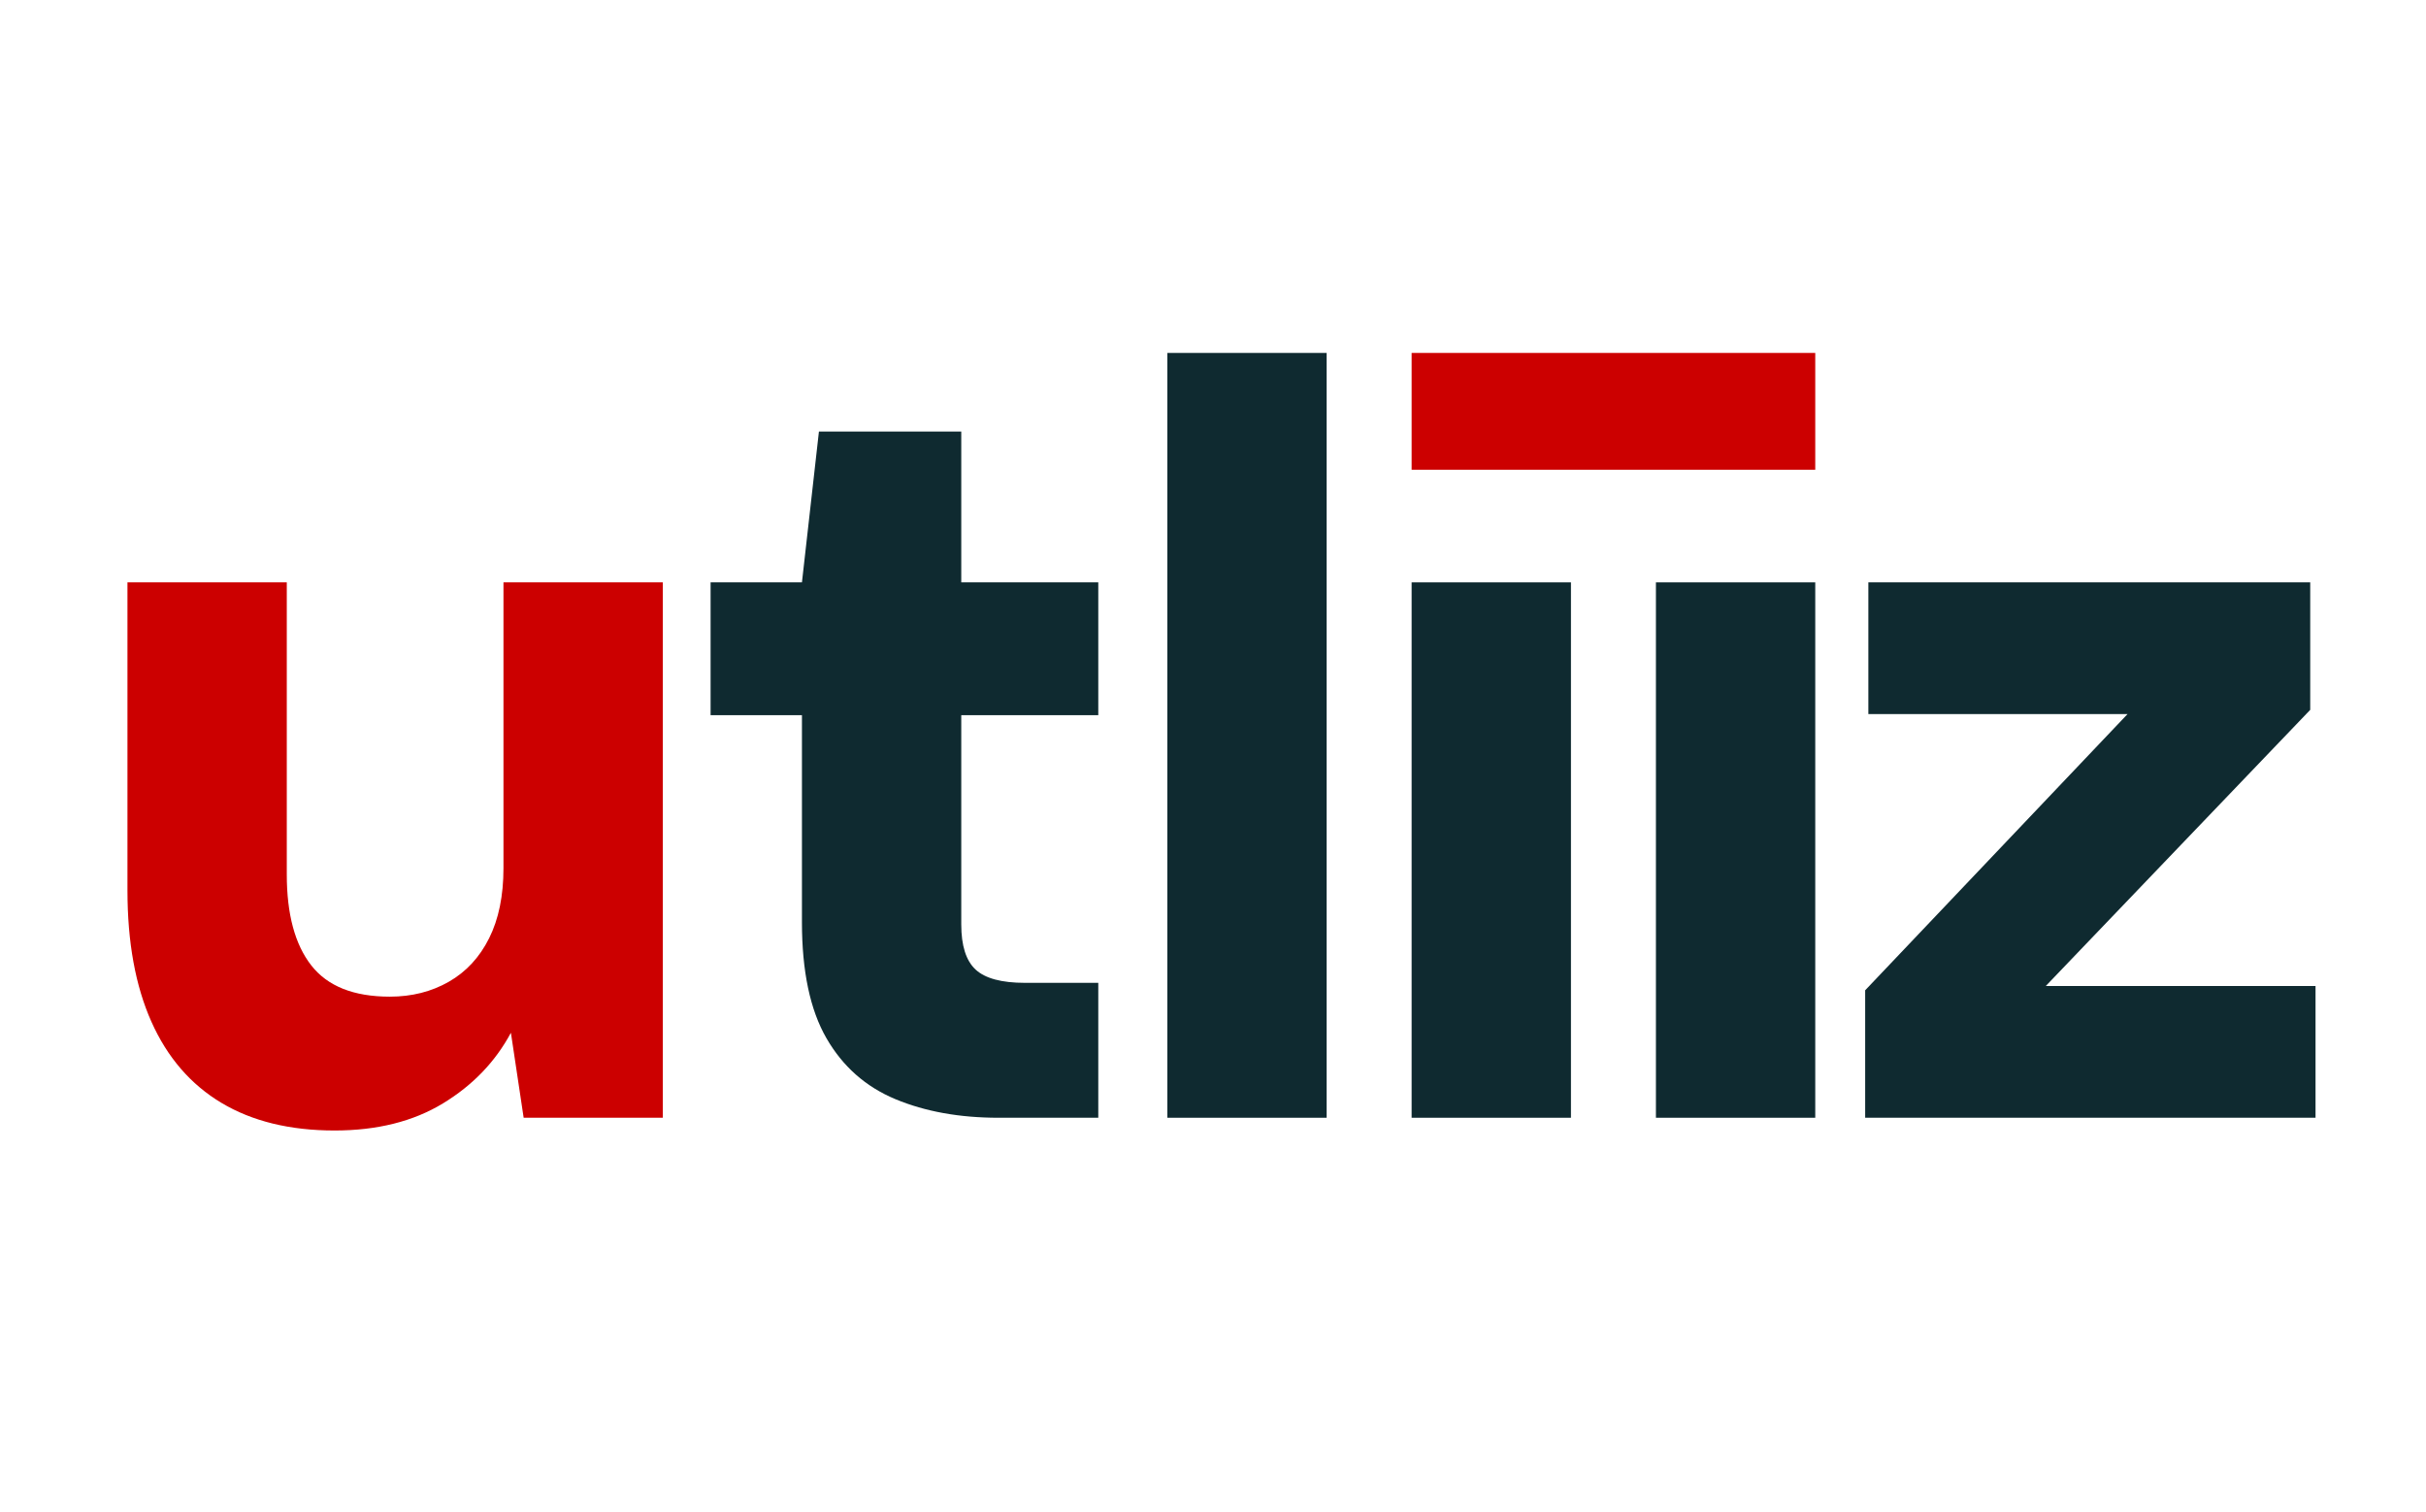
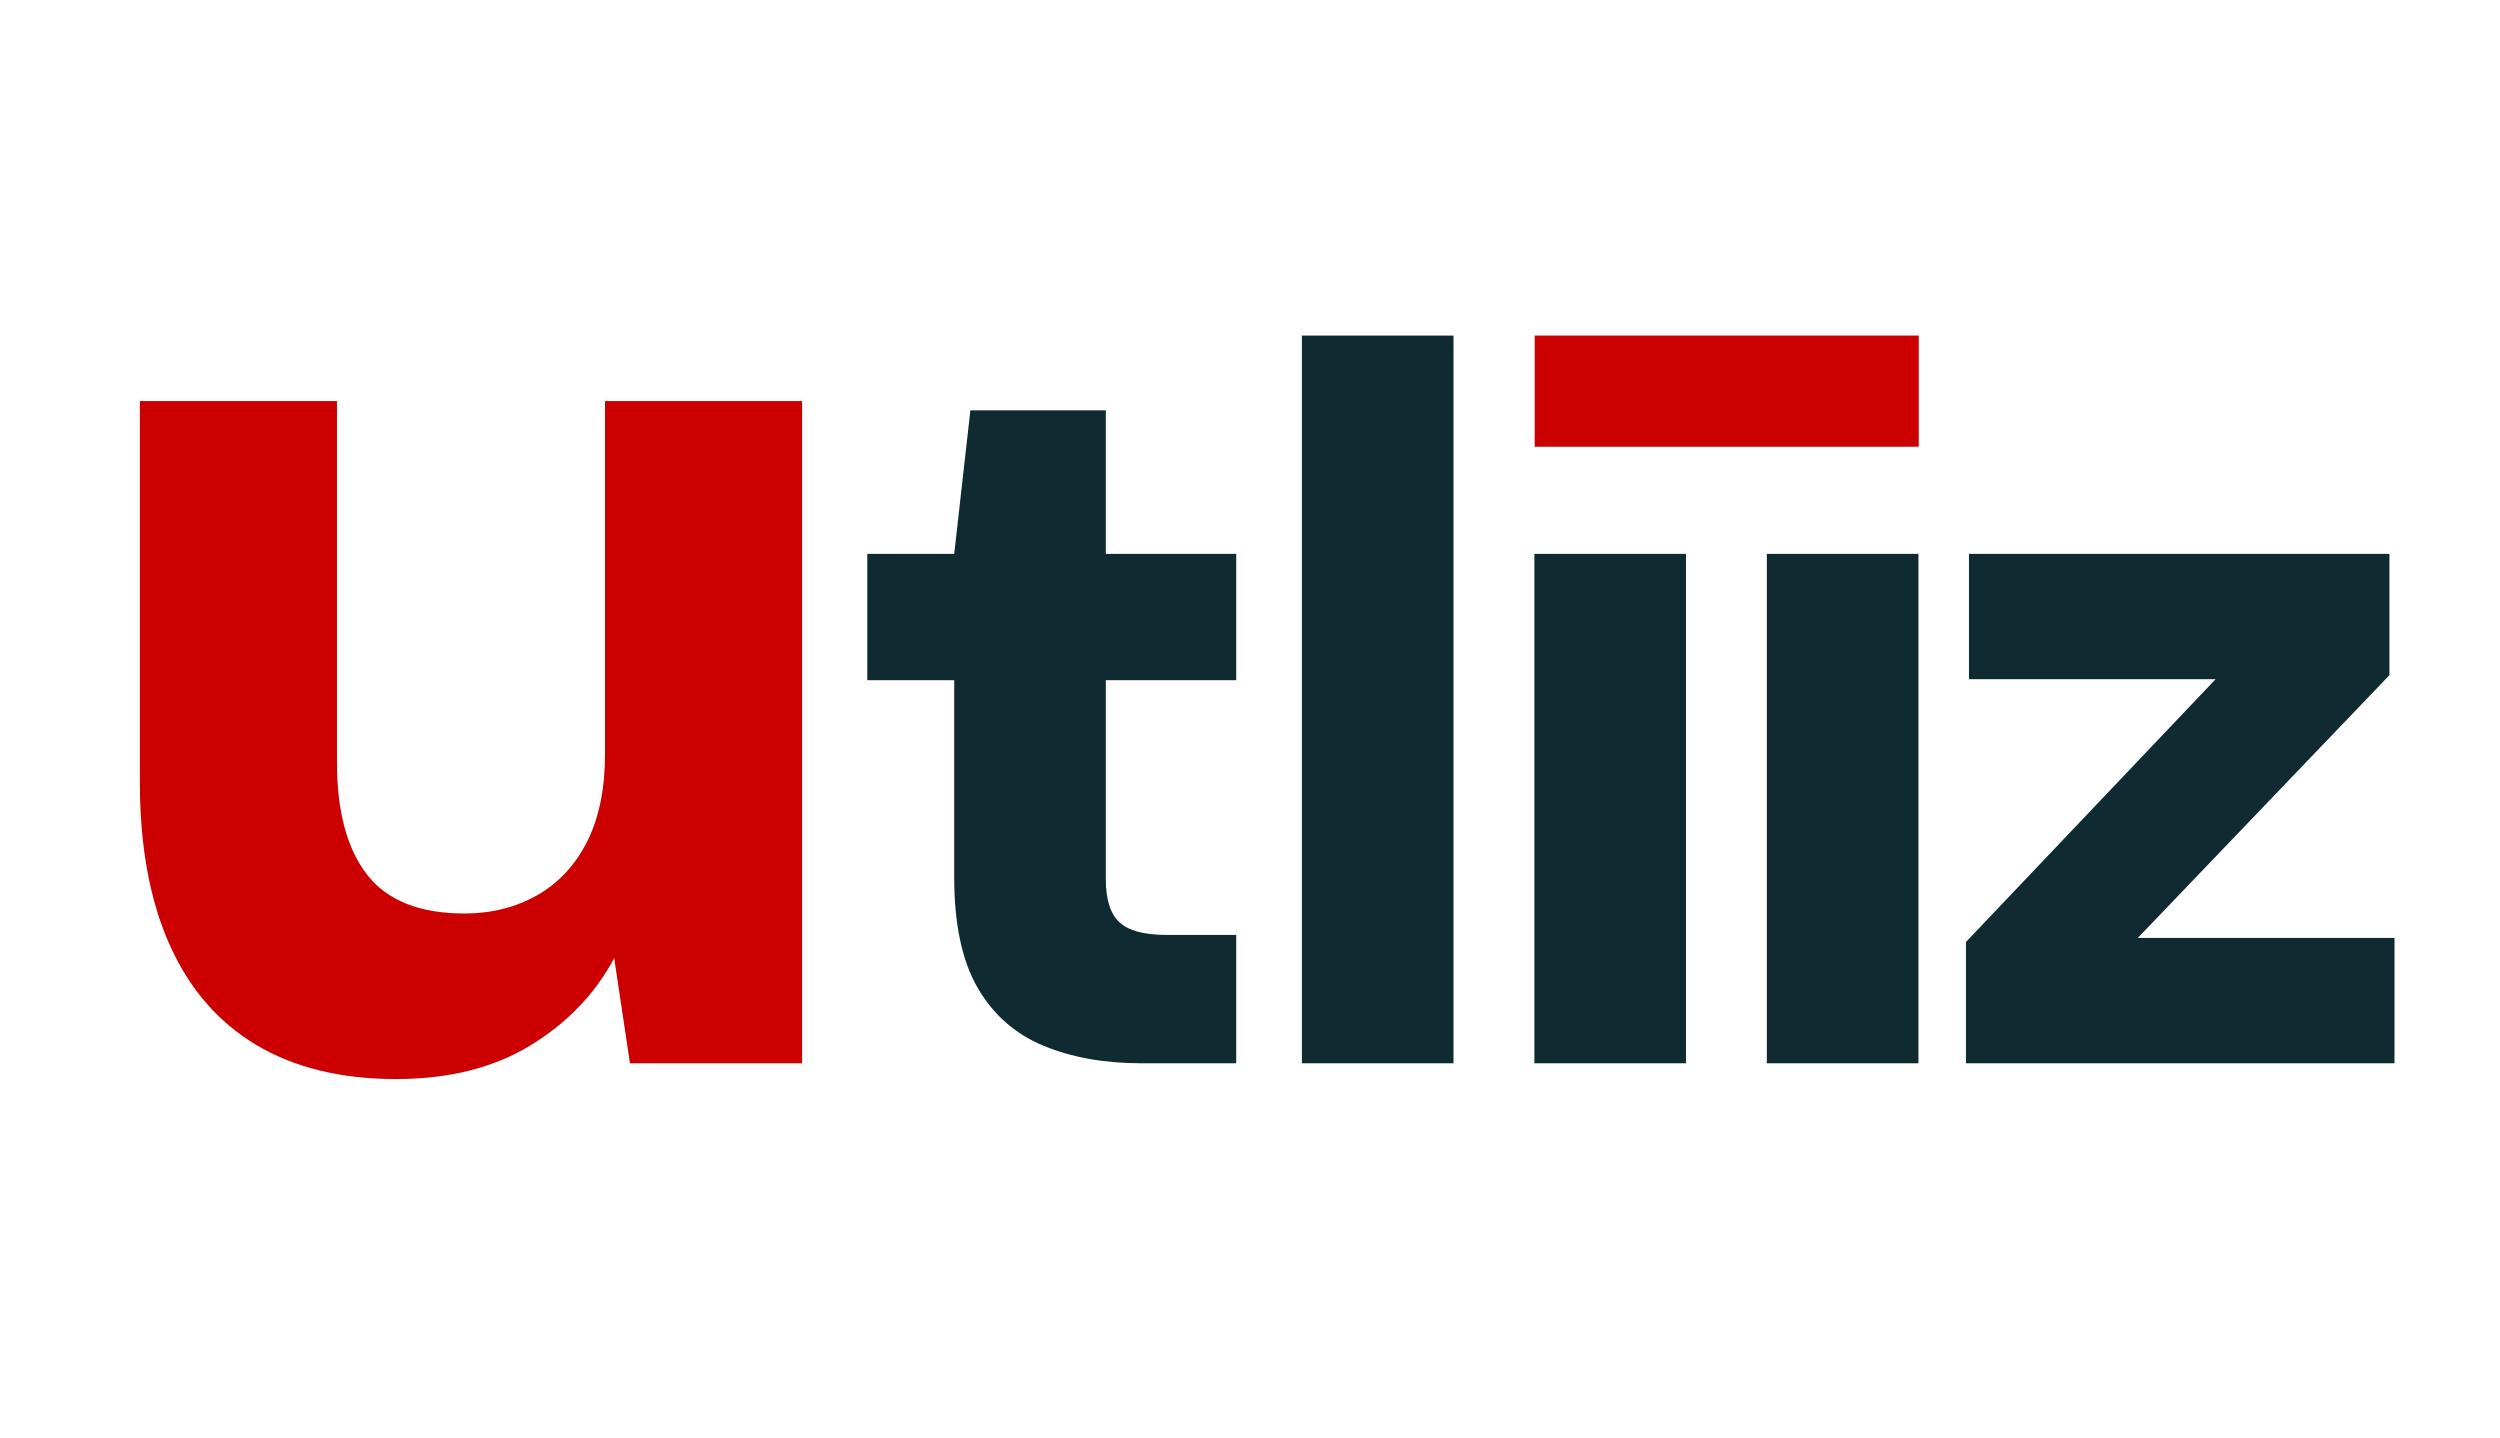
- <svg xmlns="http://www.w3.org/2000/svg" viewBox="-6 -105.2 228.4 142.2" width="228" height="142">
-   <path d="M25.5 1.2Q19.2 1.2 14.85 -1.4Q10.5 -4 8.25 -9.05Q6 -14.1 6 -21.4L6 -50.4L21 -50.4L21 -22.9Q21 -17.3 23.3 -14.35Q25.6 -11.4 30.7 -11.4Q33.8 -11.4 36.25 -12.8Q38.7 -14.2 40.05 -16.9Q41.4 -19.6 41.4 -23.5L41.4 -50.4L56.4 -50.4L56.4 0L43.3 0L42.1 -8L42.1 -8Q39.9 -3.9 35.7 -1.35Q31.5 1.2 25.5 1.2Z" fill="#CC0000" />
-   <path d="M88 0Q82.5 0 78.3 -1.75Q74.1 -3.5 71.8 -7.5Q69.5 -11.5 69.5 -18.4L69.5 -37.9L60.9 -37.9L60.9 -50.4L69.5 -50.4L71.1 -64.6L84.5 -64.6L84.5 -50.4L97.4 -50.4L97.4 -37.9L84.5 -37.9L84.5 -18.2Q84.5 -15.2 85.85 -13.95Q87.2 -12.7 90.5 -12.7L97.4 -12.7L97.4 0Z" fill="#0f2a30" />
-   <path d="M103.9 0L103.9 -72L118.9 -72L118.9 0Z" fill="#0f2a30" />
-   <path d="M126.9 0L126.9 -50.4L141.9 -50.4L141.9 0Z" fill="#0f2a30" />
-   <path d="M149.9 0L149.9 -50.4L164.9 -50.4L164.9 0Z" fill="#0f2a30" />
-   <path d="M169.6 0L169.6 -12L194.3 -38L169.9 -38L169.9 -50.4L211.5 -50.4L211.5 -38.4L186.6 -12.4L212 -12.4L212 0Z" fill="#0f2a30" />
-   <rect x="126.9" y="-72.0" width="38.0" height="11" fill="#CC0000" />
+ <svg xmlns="http://www.w3.org/2000/svg" viewBox="-6 -105.2 247.27 142.2" width="247" height="142">
+   <path d="M33.15 1.56Q24.96 1.56 19.31 -1.82Q13.65 -5.2 10.73 -11.76Q7.8 -18.33 7.8 -27.82L7.8 -65.52L27.3 -65.52L27.3 -29.77Q27.3 -22.49 30.29 -18.65Q33.28 -14.82 39.91 -14.82Q43.94 -14.82 47.13 -16.64Q50.31 -18.46 52.07 -21.97Q53.82 -25.48 53.82 -30.55L53.82 -65.52L73.32 -65.52L73.32 0L56.29 0L54.73 -10.4L54.73 -10.4Q51.87 -5.07 46.41 -1.75Q40.95 1.56 33.15 1.56Z" fill="#CC0000" />
+   <path d="M106.87 0Q101.37 0 97.17 -1.75Q92.97 -3.5 90.67 -7.5Q88.37 -11.5 88.37 -18.4L88.37 -37.9L79.77 -37.9L79.77 -50.4L88.37 -50.4L89.97 -64.6L103.37 -64.6L103.37 -50.4L116.27 -50.4L116.27 -37.9L103.37 -37.9L103.37 -18.2Q103.37 -15.2 104.72 -13.95Q106.07 -12.7 109.37 -12.7L116.27 -12.7L116.27 0Z" fill="#0f2a30" />
+   <path d="M122.77 0L122.77 -72L137.77 -72L137.77 0Z" fill="#0f2a30" />
+   <path d="M145.77 0L145.77 -50.4L160.77 -50.4L160.77 0Z" fill="#0f2a30" />
+   <path d="M168.77 0L168.77 -50.4L183.77 -50.4L183.77 0Z" fill="#0f2a30" />
+   <path d="M188.47 0L188.47 -12L213.17 -38L188.77 -38L188.77 -50.4L230.37 -50.4L230.37 -38.4L205.47 -12.4L230.87 -12.4L230.87 0Z" fill="#0f2a30" />
+   <rect x="145.8" y="-72.0" width="38.0" height="11" fill="#CC0000" />
</svg>
